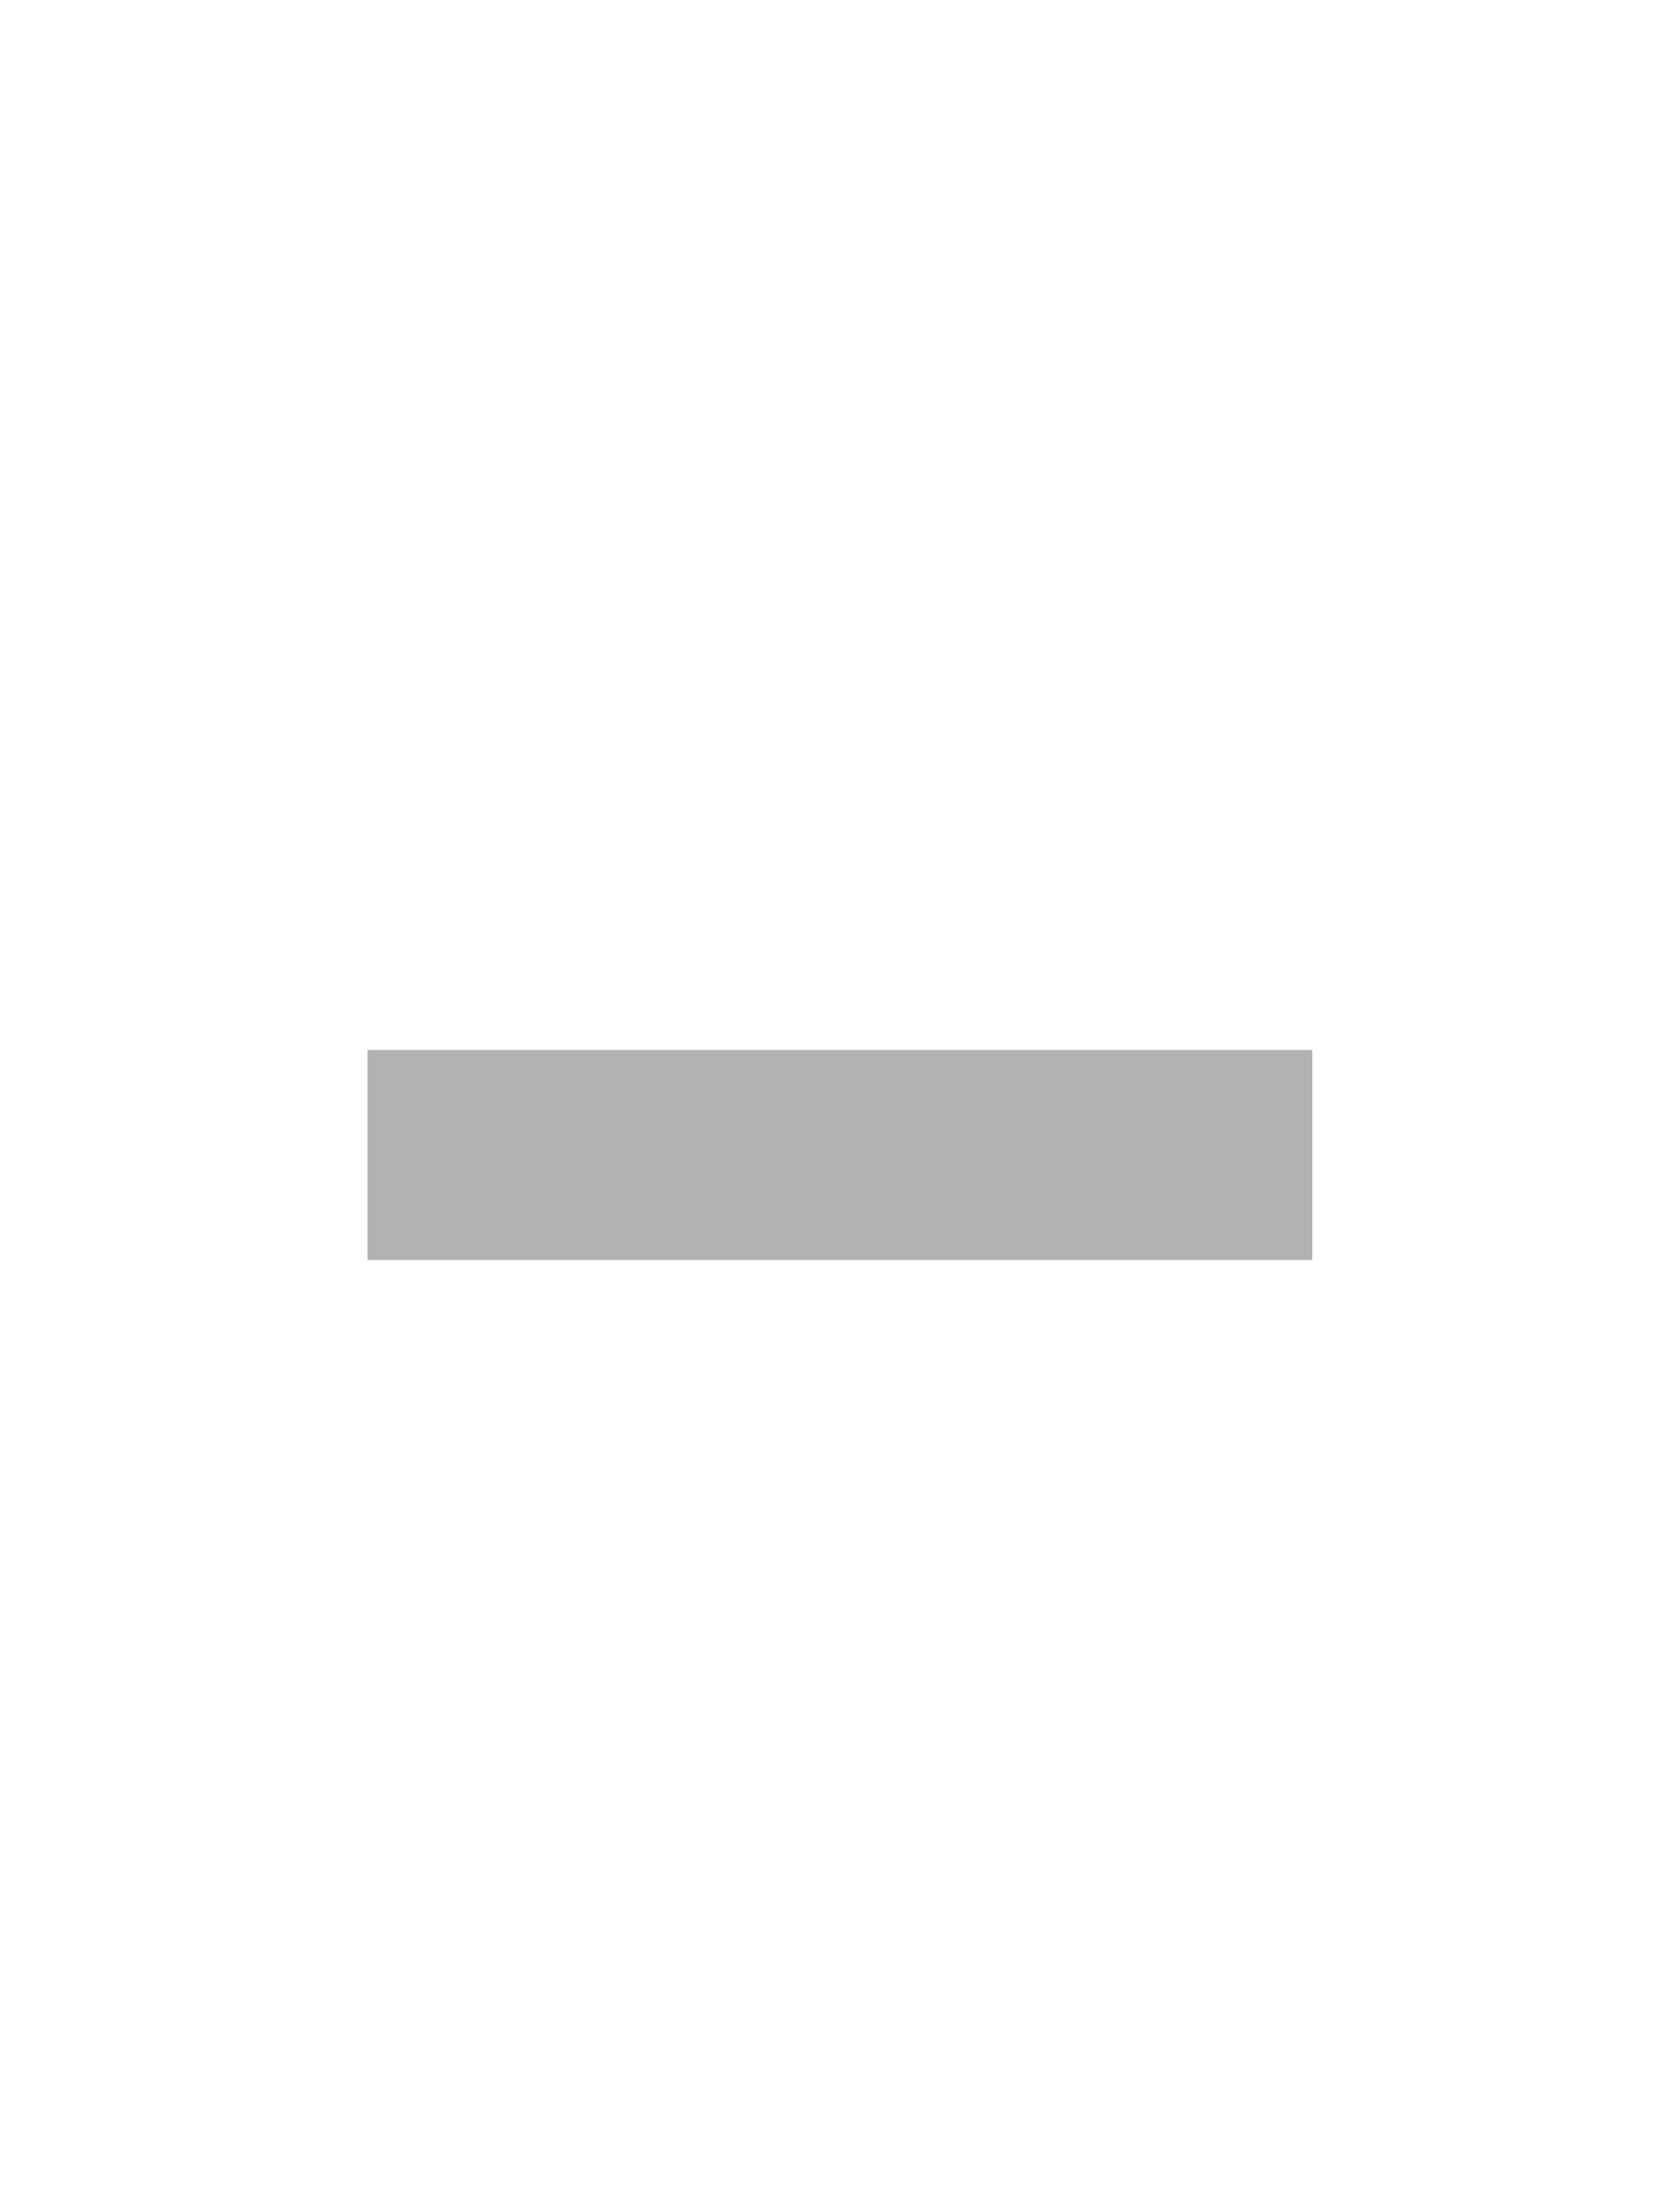
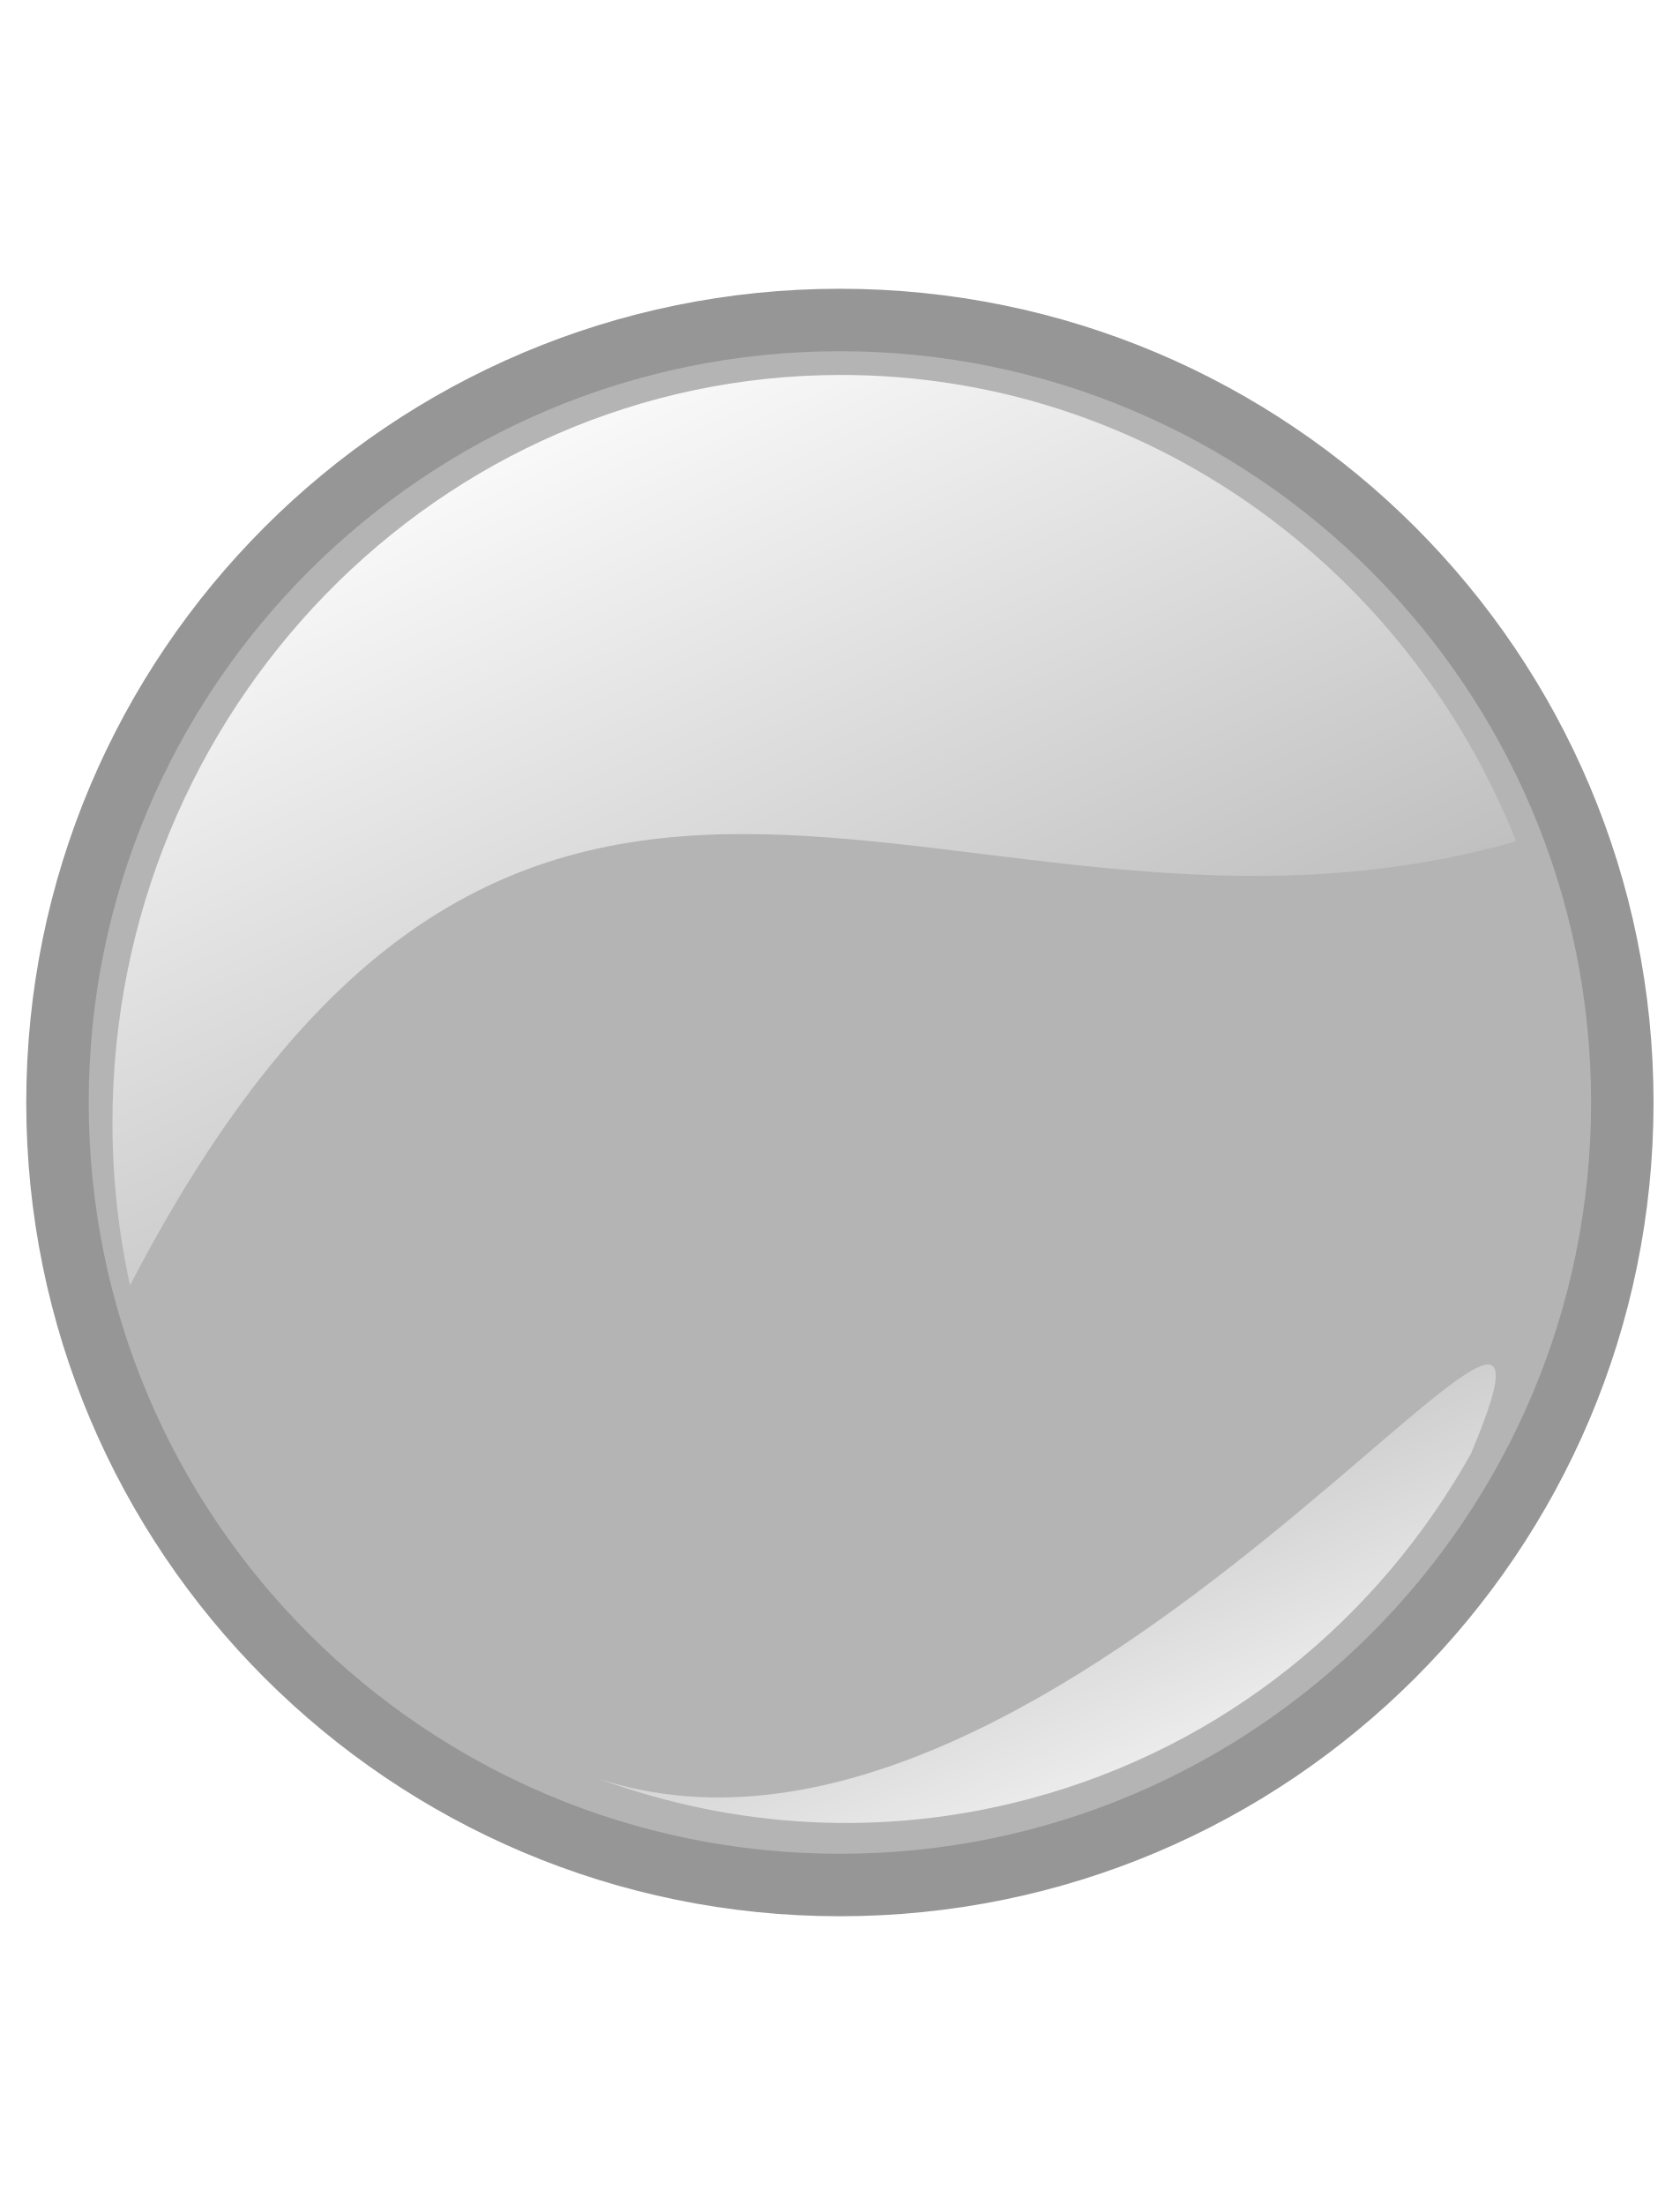
- <svg xmlns="http://www.w3.org/2000/svg" height="21" width="16" version="1.1" id="svg2">
+ <svg xmlns="http://www.w3.org/2000/svg" xmlns:xlink="http://www.w3.org/1999/xlink" height="21" width="16" version="1.1" id="svg2">
  <defs id="defs4">
+     <linearGradient id="linearGradient4002">
+       <stop style="stop-color:#b4b4b4;stop-opacity:0.38;" offset="0" id="stop4004" />
+       <stop style="stop-color:#969696;stop-opacity:1;" offset="1" id="stop4006" />
+     </linearGradient>
+     <linearGradient id="linearGradient3760">
+       <stop style="stop-color:#d0562f;stop-opacity:0.743;" offset="0" id="stop3762" />
+       <stop style="stop-color:#d0362f;stop-opacity:1;" offset="1" id="stop3764" />
+     </linearGradient>
    <linearGradient id="a" y2="12.083" gradientUnits="userSpaceOnUse" x2="11.17" gradientTransform="matrix(.70711 .70711 -.70711 .70711 10.121 -2.435)" y1="7.844" x1="6.931">
      <stop offset="0" id="stop7" />
      <stop stop-color="#646464" offset="1" id="stop9" />
    </linearGradient>
+     <radialGradient gradientTransform="matrix(1.026246,0,0,1.026246,-0.02624623,-1.629182)" r="7.321" fy="11.821" fx="7.821" cy="11.821" cx="7.821" gradientUnits="userSpaceOnUse" id="radialGradient3007" xlink:href="#a-2" />
+     <linearGradient x1="6.931" y1="7.844" x2="11.17" y2="12.083" id="a-2" gradientUnits="userSpaceOnUse" gradientTransform="matrix(0.70711,0.70711,-0.70711,0.70711,10.121,-2.435)">
+       <stop id="stop7-1" style="stop-color:#3b83cd;stop-opacity:1;" offset="0" />
+       <stop id="stop9-3" style="stop-color:#3b83cd;stop-opacity:1;" offset="1" />
+     </linearGradient>
+     <linearGradient xlink:href="#linearGradient3760" id="linearGradient3766" x1="1" y1="10.5" x2="15" y2="10.5" gradientUnits="userSpaceOnUse" gradientTransform="matrix(0.5,0.8660254,-0.8660254,0.5,13.09361,-1.678104)" />
+     <linearGradient x1="8.131" y1="19.05" x2="8.131" y2="15.936" id="linearGradient3794" xlink:href="#linearGradient3788" gradientUnits="userSpaceOnUse" gradientTransform="matrix(1.133333,0,0,1,-0.06666673,-3)" />
+     <linearGradient id="linearGradient3788">
+       <stop id="stop3790" style="stop-color:#ffffff;stop-opacity:1" offset="0" />
+       <stop id="stop3792" style="stop-color:#ffffff;stop-opacity:0" offset="1" />
+     </linearGradient>
+     <linearGradient x1="8.131" y1="19.05" x2="8.131" y2="15.936" id="linearGradient5038" xlink:href="#linearGradient3732-77" gradientUnits="userSpaceOnUse" gradientTransform="matrix(0.8666667,0,0,0.7333333,2.066667,-16.06667)" />
+     <linearGradient id="linearGradient3732-77">
+       <stop id="stop3734-3" style="stop-color:#ff0000;stop-opacity:0.478;" offset="0" />
+       <stop id="stop3736-71" style="stop-color:#ff0000;stop-opacity:0.894;" offset="1" />
+     </linearGradient>
+     <linearGradient y2="15.936" x2="8.131" y1="19.05" x1="8.131" gradientTransform="matrix(0.8666667,0,0,0.7333333,2.066667,-16.06667)" gradientUnits="userSpaceOnUse" id="linearGradient3176" xlink:href="#linearGradient3732-77" />
+     <linearGradient xlink:href="#linearGradient3788" id="linearGradient3190" gradientUnits="userSpaceOnUse" gradientTransform="matrix(1.133333,0,0,1,-0.06666673,-3)" x1="8.131" y1="19.05" x2="8.131" y2="15.936" />
+     <linearGradient xlink:href="#linearGradient3732-77" id="linearGradient3192" gradientUnits="userSpaceOnUse" gradientTransform="matrix(0.8666667,0,0,0.7333333,2.066667,-16.06667)" x1="8.131" y1="19.05" x2="8.131" y2="15.936" />
+     <linearGradient xlink:href="#linearGradient3732-77" id="linearGradient3195" gradientUnits="userSpaceOnUse" gradientTransform="matrix(0.8666667,0,0,0.7333333,1.066667,-18.56713)" x1="8.131" y1="19.05" x2="8.131" y2="15.936" />
+     <linearGradient xlink:href="#linearGradient3788" id="linearGradient3223" gradientUnits="userSpaceOnUse" gradientTransform="matrix(1.131499,0,0,1.057488,-1.051995,-1.576826)" x1="8.131" y1="19.05" x2="8.131" y2="15.936" />
+     <linearGradient xlink:href="#linearGradient4002-6" id="linearGradient4008-8" x1="8" y1="16.462" x2="8" y2="4.494" gradientUnits="userSpaceOnUse" spreadMethod="pad" gradientTransform="matrix(0.9953856,0,0,1.148522,0.03691508,-1.559548)" />
+     <linearGradient id="linearGradient4002-6">
+       <stop style="stop-color:#ff0000;stop-opacity:0.655;" offset="0" id="stop4004-0" />
+       <stop style="stop-color:#ff0000;stop-opacity:0.195;" offset="1" id="stop4006-0" />
+     </linearGradient>
+     <linearGradient xlink:href="#linearGradient4002-9" id="linearGradient4008-5" x1="8" y1="16.462" x2="8" y2="4.494" gradientUnits="userSpaceOnUse" spreadMethod="pad" gradientTransform="matrix(0.9953856,0,0,1.148522,0.03691508,-1.559548)" />
+     <linearGradient id="linearGradient4002-9">
+       <stop style="stop-color:#d0362f;stop-opacity:1;" offset="0" id="stop4004-3" />
+       <stop style="stop-color:#d0362f;stop-opacity:0.726;" offset="1" id="stop4006-7" />
+     </linearGradient>
+     <radialGradient xlink:href="#linearGradient4002" id="radialGradient3823" cx="8" cy="10.5" fx="8" fy="10.5" r="7.465" gradientUnits="userSpaceOnUse" />
+     <radialGradient xlink:href="#linearGradient4002-4" id="radialGradient3830-3" cx="1.243" cy="10.757" fx="1.243" fy="10.757" r="7.484" gradientUnits="userSpaceOnUse" />
+     <linearGradient id="linearGradient4002-4">
+       <stop style="stop-color:#fceb09;stop-opacity:0.115;" offset="0" id="stop4004-37" />
+       <stop style="stop-color:#fcd609;stop-opacity:0.761;" offset="1" id="stop4006-2" />
+     </linearGradient>
+     <linearGradient xlink:href="#linearGradient2209" id="linearGradient3108" gradientUnits="userSpaceOnUse" gradientTransform="matrix(-0.02930204,0.00785146,-0.00805809,-0.03007312,23.28253,23.07298)" x1="249.483" y1="262.875" x2="272.026" y2="427.543" />
+     <linearGradient id="linearGradient2209">
+       <stop id="stop2211" offset="0" style="stop-color:#ffffff;stop-opacity:1;" />
+       <stop id="stop2213" offset="1" style="stop-color:#ffffff;stop-opacity:0.098;" />
+     </linearGradient>
+     <linearGradient xlink:href="#linearGradient2209" id="linearGradient3105" gradientUnits="userSpaceOnUse" gradientTransform="matrix(0.03033567,0,0,0.03113398,-3.462154,-5.656126)" x1="264.582" y1="296.375" x2="380.685" y2="553.745" />
+     <linearGradient id="linearGradient3129">
+       <stop id="stop3131" offset="0" style="stop-color:#ffffff;stop-opacity:1;" />
+       <stop id="stop3133" offset="1" style="stop-color:#ffffff;stop-opacity:0.098;" />
+     </linearGradient>
+     <linearGradient y2="553.745" x2="380.685" y1="296.375" x1="264.582" gradientTransform="matrix(0.03033567,0,0,0.03113398,-3.462154,-5.656126)" gradientUnits="userSpaceOnUse" id="linearGradient3139" xlink:href="#linearGradient2209" />
+     <linearGradient xlink:href="#linearGradient2209" id="linearGradient3886" gradientUnits="userSpaceOnUse" gradientTransform="matrix(-0.02930204,0.00785146,-0.00805809,-0.03007312,23.28253,23.07298)" x1="249.483" y1="262.875" x2="272.026" y2="427.543" />
+     <linearGradient xlink:href="#linearGradient2209" id="linearGradient3889" gradientUnits="userSpaceOnUse" gradientTransform="matrix(0.03033567,0,0,0.03113398,-3.462154,-5.656126)" x1="264.582" y1="296.375" x2="380.685" y2="553.745" />
+     <linearGradient xlink:href="#linearGradient2209" id="linearGradient3892" gradientUnits="userSpaceOnUse" gradientTransform="matrix(-0.02930204,0.00785146,-0.00805809,-0.03007312,23.28253,23.07298)" x1="249.483" y1="262.875" x2="272.026" y2="427.543" />
  </defs>
-   <rect style="fill:#b2b2b2;fill-opacity:1;stroke:none" id="rect2987" width="9" height="2" x="3.5" y="10" />
+   <text x="336.908" y="241.399" id="text4087-2-6-5" xml:space="preserve" style="font-size:14px;font-style:normal;font-weight:normal;opacity:0.8;fill:#000000;fill-opacity:1;stroke:none;font-family:Bitstream Vera Sans">
+     <tspan x="336.908" y="241.399" id="tspan4089-7-2-9" />
+   </text>
+   <text x="-1678.775" y="1065.444" id="text4087-2-6-5-59" xml:space="preserve" style="font-size:14px;font-style:normal;font-weight:normal;opacity:0.8;fill:#000000;fill-opacity:1;stroke:none;font-family:Bitstream Vera Sans">
+     <tspan x="-1678.775" y="1065.444" id="tspan4089-7-2-9-4" />
+   </text>
+   <flowRoot transform="translate(-82.87659,-687.8068)" id="flowRoot38698" xml:space="preserve" style="font-size:12px;font-style:normal;font-variant:normal;font-weight:normal;font-stretch:normal;line-height:125%;letter-spacing:0px;word-spacing:0px;fill:#000000;fill-opacity:1;stroke:none;font-family:Ubuntu;-inkscape-font-specification:Ubuntu">
+     <flowRegion id="flowRegion38700">
+       <rect width="40" height="23" x="531" y="299" id="rect38702" />
+     </flowRegion>
+     <flowPara id="flowPara38704" />
+   </flowRoot>
+   <text x="-751.848" y="10.216" id="text4087-2-6-5-1" xml:space="preserve" style="font-size:14px;font-style:normal;font-weight:normal;opacity:0.8;fill:#000000;fill-opacity:1;stroke:none;font-family:Bitstream Vera Sans">
+     <tspan x="-751.848" y="10.216" id="tspan4089-7-2-9-7" />
+   </text>
+   <text x="140.778" y="-446.784" id="text4087-2-6-5-7" xml:space="preserve" style="font-size:14px;font-style:normal;font-weight:normal;opacity:0.8;fill:#000000;fill-opacity:1;stroke:none;font-family:Bitstream Vera Sans">
+     <tspan x="140.778" y="-446.784" id="tspan4089-7-2-9-1" />
+   </text>
+   <text x="167.262" y="-491.815" id="text4087-2-6-5-5" xml:space="preserve" style="font-size:14px;font-style:normal;font-weight:normal;opacity:0.8;fill:#000000;fill-opacity:1;stroke:none;font-family:Bitstream Vera Sans">
+     <tspan x="167.262" y="-491.815" id="tspan4089-7-2-9-6" />
+   </text>
+   <text x="-1481.222" y="-499.784" id="text4087-2-6-5-3" xml:space="preserve" style="font-size:14px;font-style:normal;font-weight:normal;opacity:0.8;fill:#000000;fill-opacity:1;stroke:none;font-family:Bitstream Vera Sans">
+     <tspan x="-1481.222" y="-499.784" id="tspan4089-7-2-9-18" />
+   </text>
+   <text x="133.086" y="-801.784" id="text4087-2-6-5-4" xml:space="preserve" style="font-size:14px;font-style:normal;font-weight:normal;opacity:0.8;fill:#000000;fill-opacity:1;stroke:none;font-family:Bitstream Vera Sans">
+     <tspan x="133.086" y="-801.784" id="tspan4089-7-2-9-9" />
+   </text>
+   <text x="1775.668" y="-109.115" id="text4087-2-6-5-7-1" xml:space="preserve" style="font-size:14px;font-style:normal;font-weight:normal;opacity:0.8;fill:#000000;fill-opacity:1;stroke:none;font-family:Bitstream Vera Sans">
+     <tspan x="1775.668" y="-109.115" id="tspan4089-7-2-9-1-8" />
+   </text>
+   <text x="1802.151" y="-154.146" id="text4087-2-6-5-5-5" xml:space="preserve" style="font-size:14px;font-style:normal;font-weight:normal;opacity:0.8;fill:#000000;fill-opacity:1;stroke:none;font-family:Bitstream Vera Sans">
+     <tspan x="1802.151" y="-154.146" id="tspan4089-7-2-9-6-9" />
+   </text>
+   <text x="153.668" y="-162.115" id="text4087-2-6-5-75" xml:space="preserve" style="font-size:14px;font-style:normal;font-weight:normal;opacity:0.8;fill:#000000;fill-opacity:1;stroke:none;font-family:Bitstream Vera Sans">
+     <tspan x="153.668" y="-162.115" id="tspan4089-7-2-9-3" />
+   </text>
+   <text x="1767.976" y="-464.115" id="text4087-2-6-5-4-8" xml:space="preserve" style="font-size:14px;font-style:normal;font-weight:normal;opacity:0.8;fill:#000000;fill-opacity:1;stroke:none;font-family:Bitstream Vera Sans">
+     <tspan x="1767.976" y="-464.115" id="tspan4089-7-2-9-9-8" />
+   </text>
+   <text x="-882.881" y="-215.27" id="text4087-2-6-5-45" xml:space="preserve" style="font-size:14px;font-style:normal;font-weight:normal;opacity:0.8;fill:#000000;fill-opacity:1;stroke:none;font-family:Bitstream Vera Sans">
+     <tspan x="-882.881" y="-215.27" id="tspan4089-7-2-9-75" />
+   </text>
+   <text x="-2898.564" y="608.775" id="text4087-2-6-5-59-0" xml:space="preserve" style="font-size:14px;font-style:normal;font-weight:normal;opacity:0.8;fill:#000000;fill-opacity:1;stroke:none;font-family:Bitstream Vera Sans">
+     <tspan x="-2898.564" y="608.775" id="tspan4089-7-2-9-4-4" />
+   </text>
+   <g transform="translate(-339.006,-447.9905)" id="layer4">
+     <text x="-664.274" y="1159.415" id="text4087-2-6-5-0" xml:space="preserve" style="font-size:14px;font-style:normal;font-weight:normal;opacity:0.8;fill:#000000;fill-opacity:1;stroke:none;font-family:Bitstream Vera Sans">
+       <tspan x="-664.274" y="1159.415" id="tspan4089-7-2-9-13" />
+     </text>
+   </g>
+   <path d="m 634.286,559.505 a 250,250 0 1 1 -500,0 250,250 0 1 1 500,0 z" id="path3059" style="fill:#b4b4b4;fill-opacity:1;fill-rule:evenodd;stroke:#969696;stroke-width:19.959;stroke-linecap:butt;stroke-linejoin:miter;stroke-miterlimit:4;stroke-opacity:1;stroke-dasharray:none;stroke-dashoffset:0;marker-start:none;marker-mid:none;marker-end:none" transform="matrix(0.02981002,0,0,0.02981002,-3.455563,-6.178855)" />
+   <path d="m 9.812,17.13 c 1.85,-0.496 3.32,-1.715 4.199,-3.286 1.429,-3.382 -3.902,4.537 -8.305,3.098 1.28,0.469 2.702,0.564 4.106,0.188 z" id="path3061" style="fill:url(#linearGradient3892);fill-opacity:1;fill-rule:evenodd;stroke:none" />
+   <path d="m 8.011,3.571 c -3.831,0 -6.94,3.191 -6.94,7.123 0,0.532 0.059,1.049 0.167,1.548 C 5.047,4.911 9.15,9.526 14.441,8.012 13.407,5.408 10.918,3.571 8.011,3.571 z" id="path3063" style="fill:url(#linearGradient3889);fill-opacity:1;fill-rule:evenodd;stroke:none" />
</svg>
